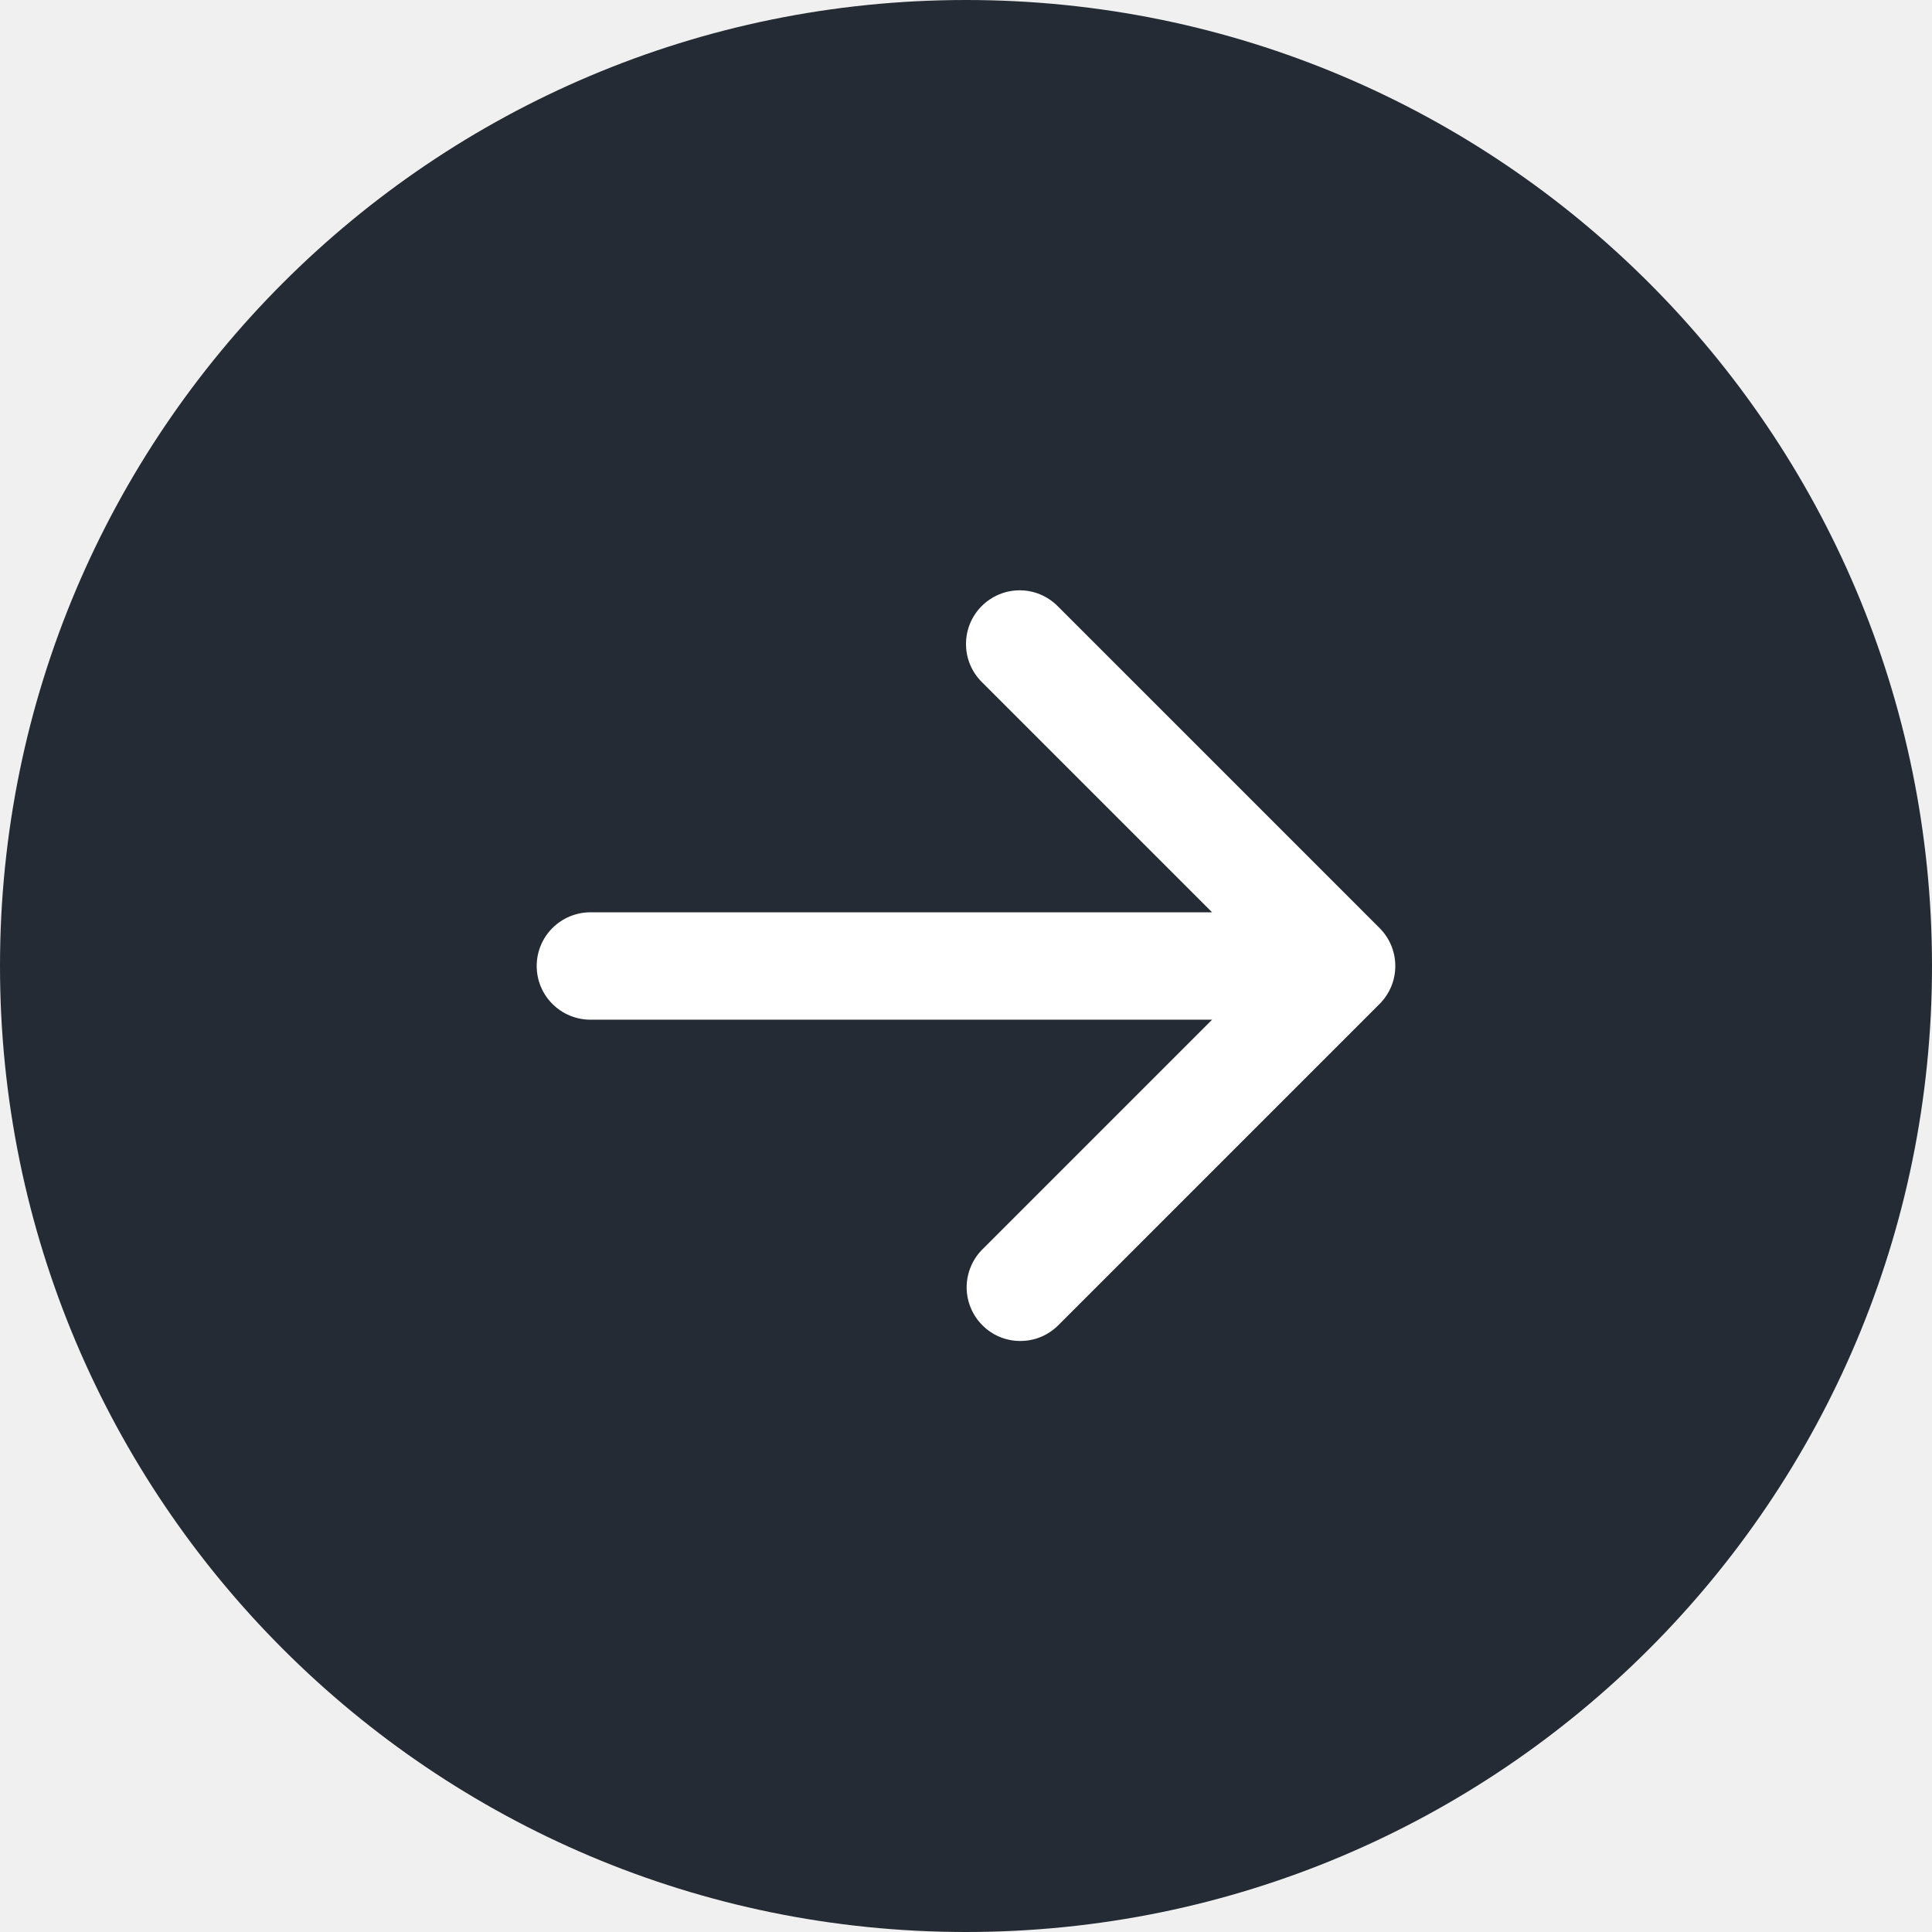
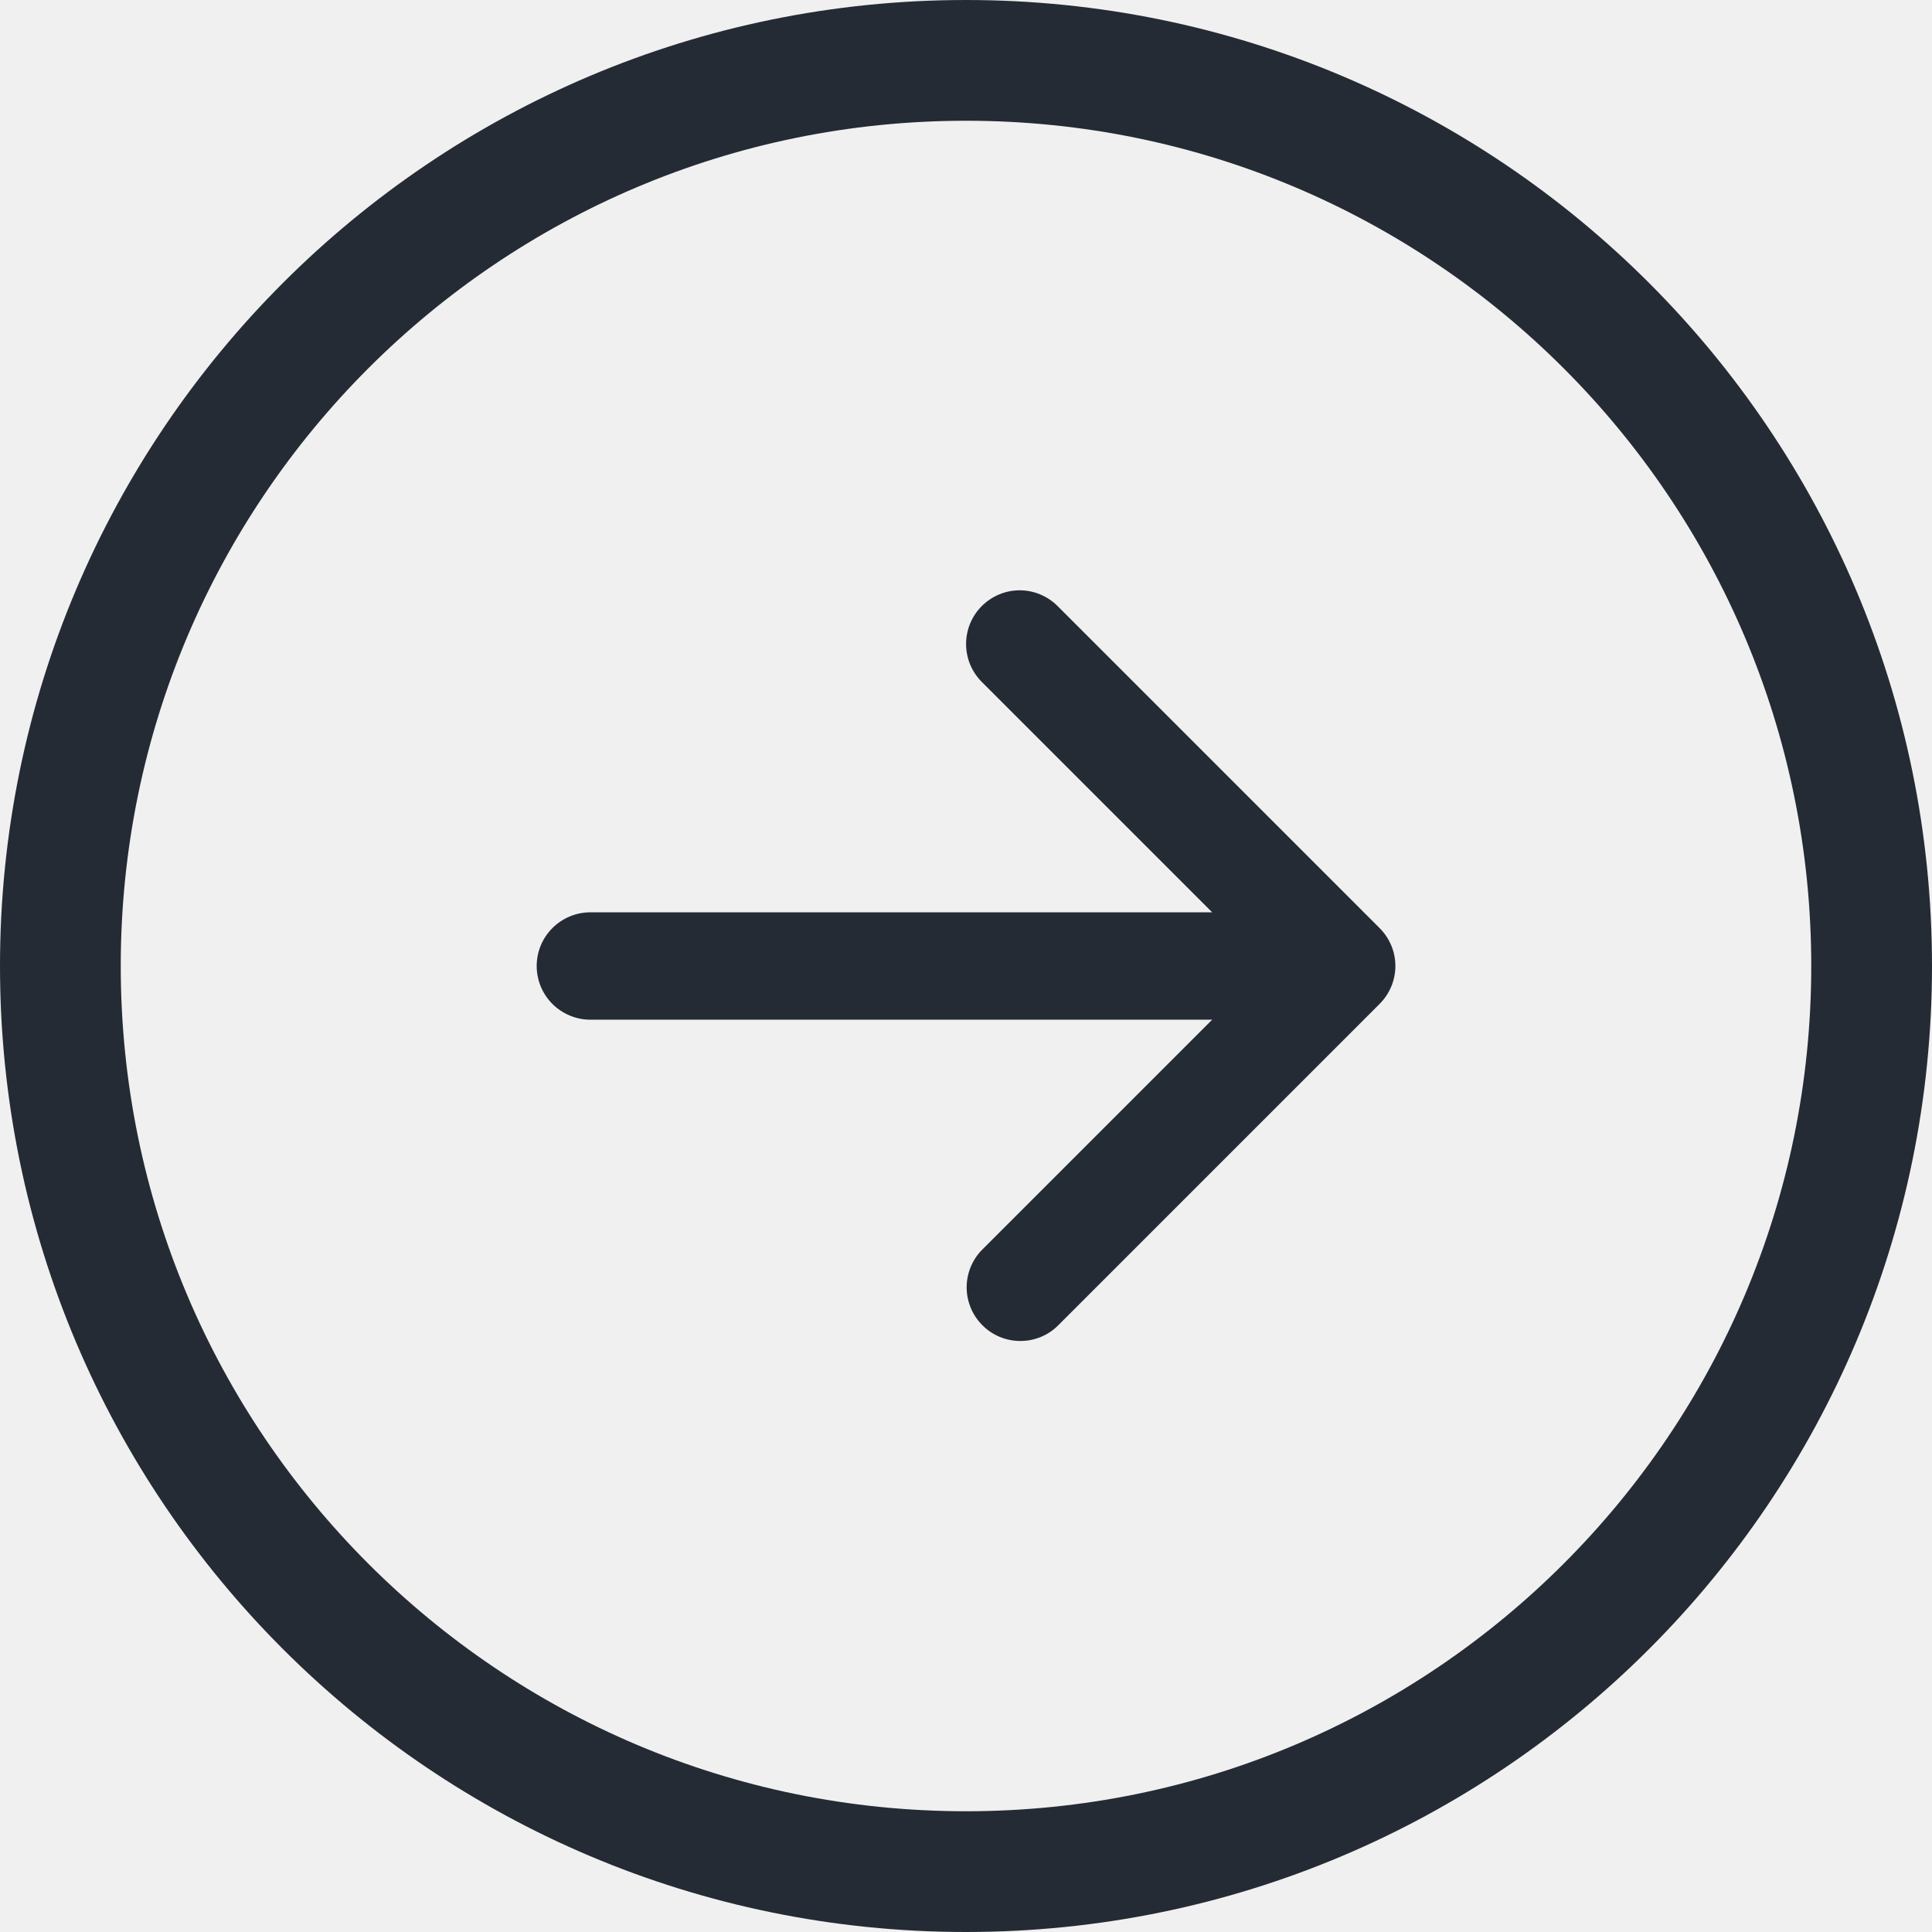
<svg xmlns="http://www.w3.org/2000/svg" width="24" height="24" viewBox="0 0 24 24" fill="none">
-   <circle cx="12" cy="12" r="12" fill="#252B34" />
-   <path d="M12.195 7.529C12.32 7.404 12.49 7.333 12.667 7.333C12.844 7.333 13.013 7.404 13.138 7.529L17.138 11.529C17.263 11.654 17.333 11.823 17.333 12C17.333 12.177 17.263 12.346 17.138 12.471L13.138 16.471C13.012 16.593 12.844 16.66 12.669 16.658C12.494 16.657 12.327 16.587 12.204 16.463C12.08 16.34 12.01 16.172 12.008 15.998C12.007 15.823 12.074 15.654 12.195 15.529L15.057 12.667H7.333C7.157 12.667 6.987 12.596 6.862 12.471C6.737 12.346 6.667 12.177 6.667 12C6.667 11.823 6.737 11.654 6.862 11.529C6.987 11.404 7.157 11.333 7.333 11.333H15.057L12.195 8.471C12.07 8.346 12 8.177 12 8C12 7.823 12.07 7.654 12.195 7.529Z" fill="white" />
+   <circle cx="12" cy="12" r="11.25" stroke="#252B34" stroke-width="1.5" />
+   <path d="M12.196 7.529C12.321 7.404 12.49 7.333 12.667 7.333C12.844 7.333 13.013 7.404 13.138 7.529L17.138 11.529C17.263 11.654 17.334 11.823 17.334 12C17.334 12.177 17.263 12.346 17.138 12.471L13.138 16.471C13.013 16.593 12.844 16.66 12.669 16.658C12.495 16.657 12.327 16.587 12.204 16.463C12.08 16.34 12.01 16.172 12.008 15.998C12.007 15.823 12.074 15.654 12.196 15.529L15.058 12.667H7.334C7.157 12.667 6.987 12.596 6.862 12.471C6.737 12.346 6.667 12.177 6.667 12C6.667 11.823 6.737 11.654 6.862 11.529C6.987 11.404 7.157 11.333 7.334 11.333H15.058L12.196 8.471C12.071 8.346 12.001 8.177 12.001 8C12.001 7.823 12.071 7.654 12.196 7.529Z" fill="#252B34" />
</svg>
